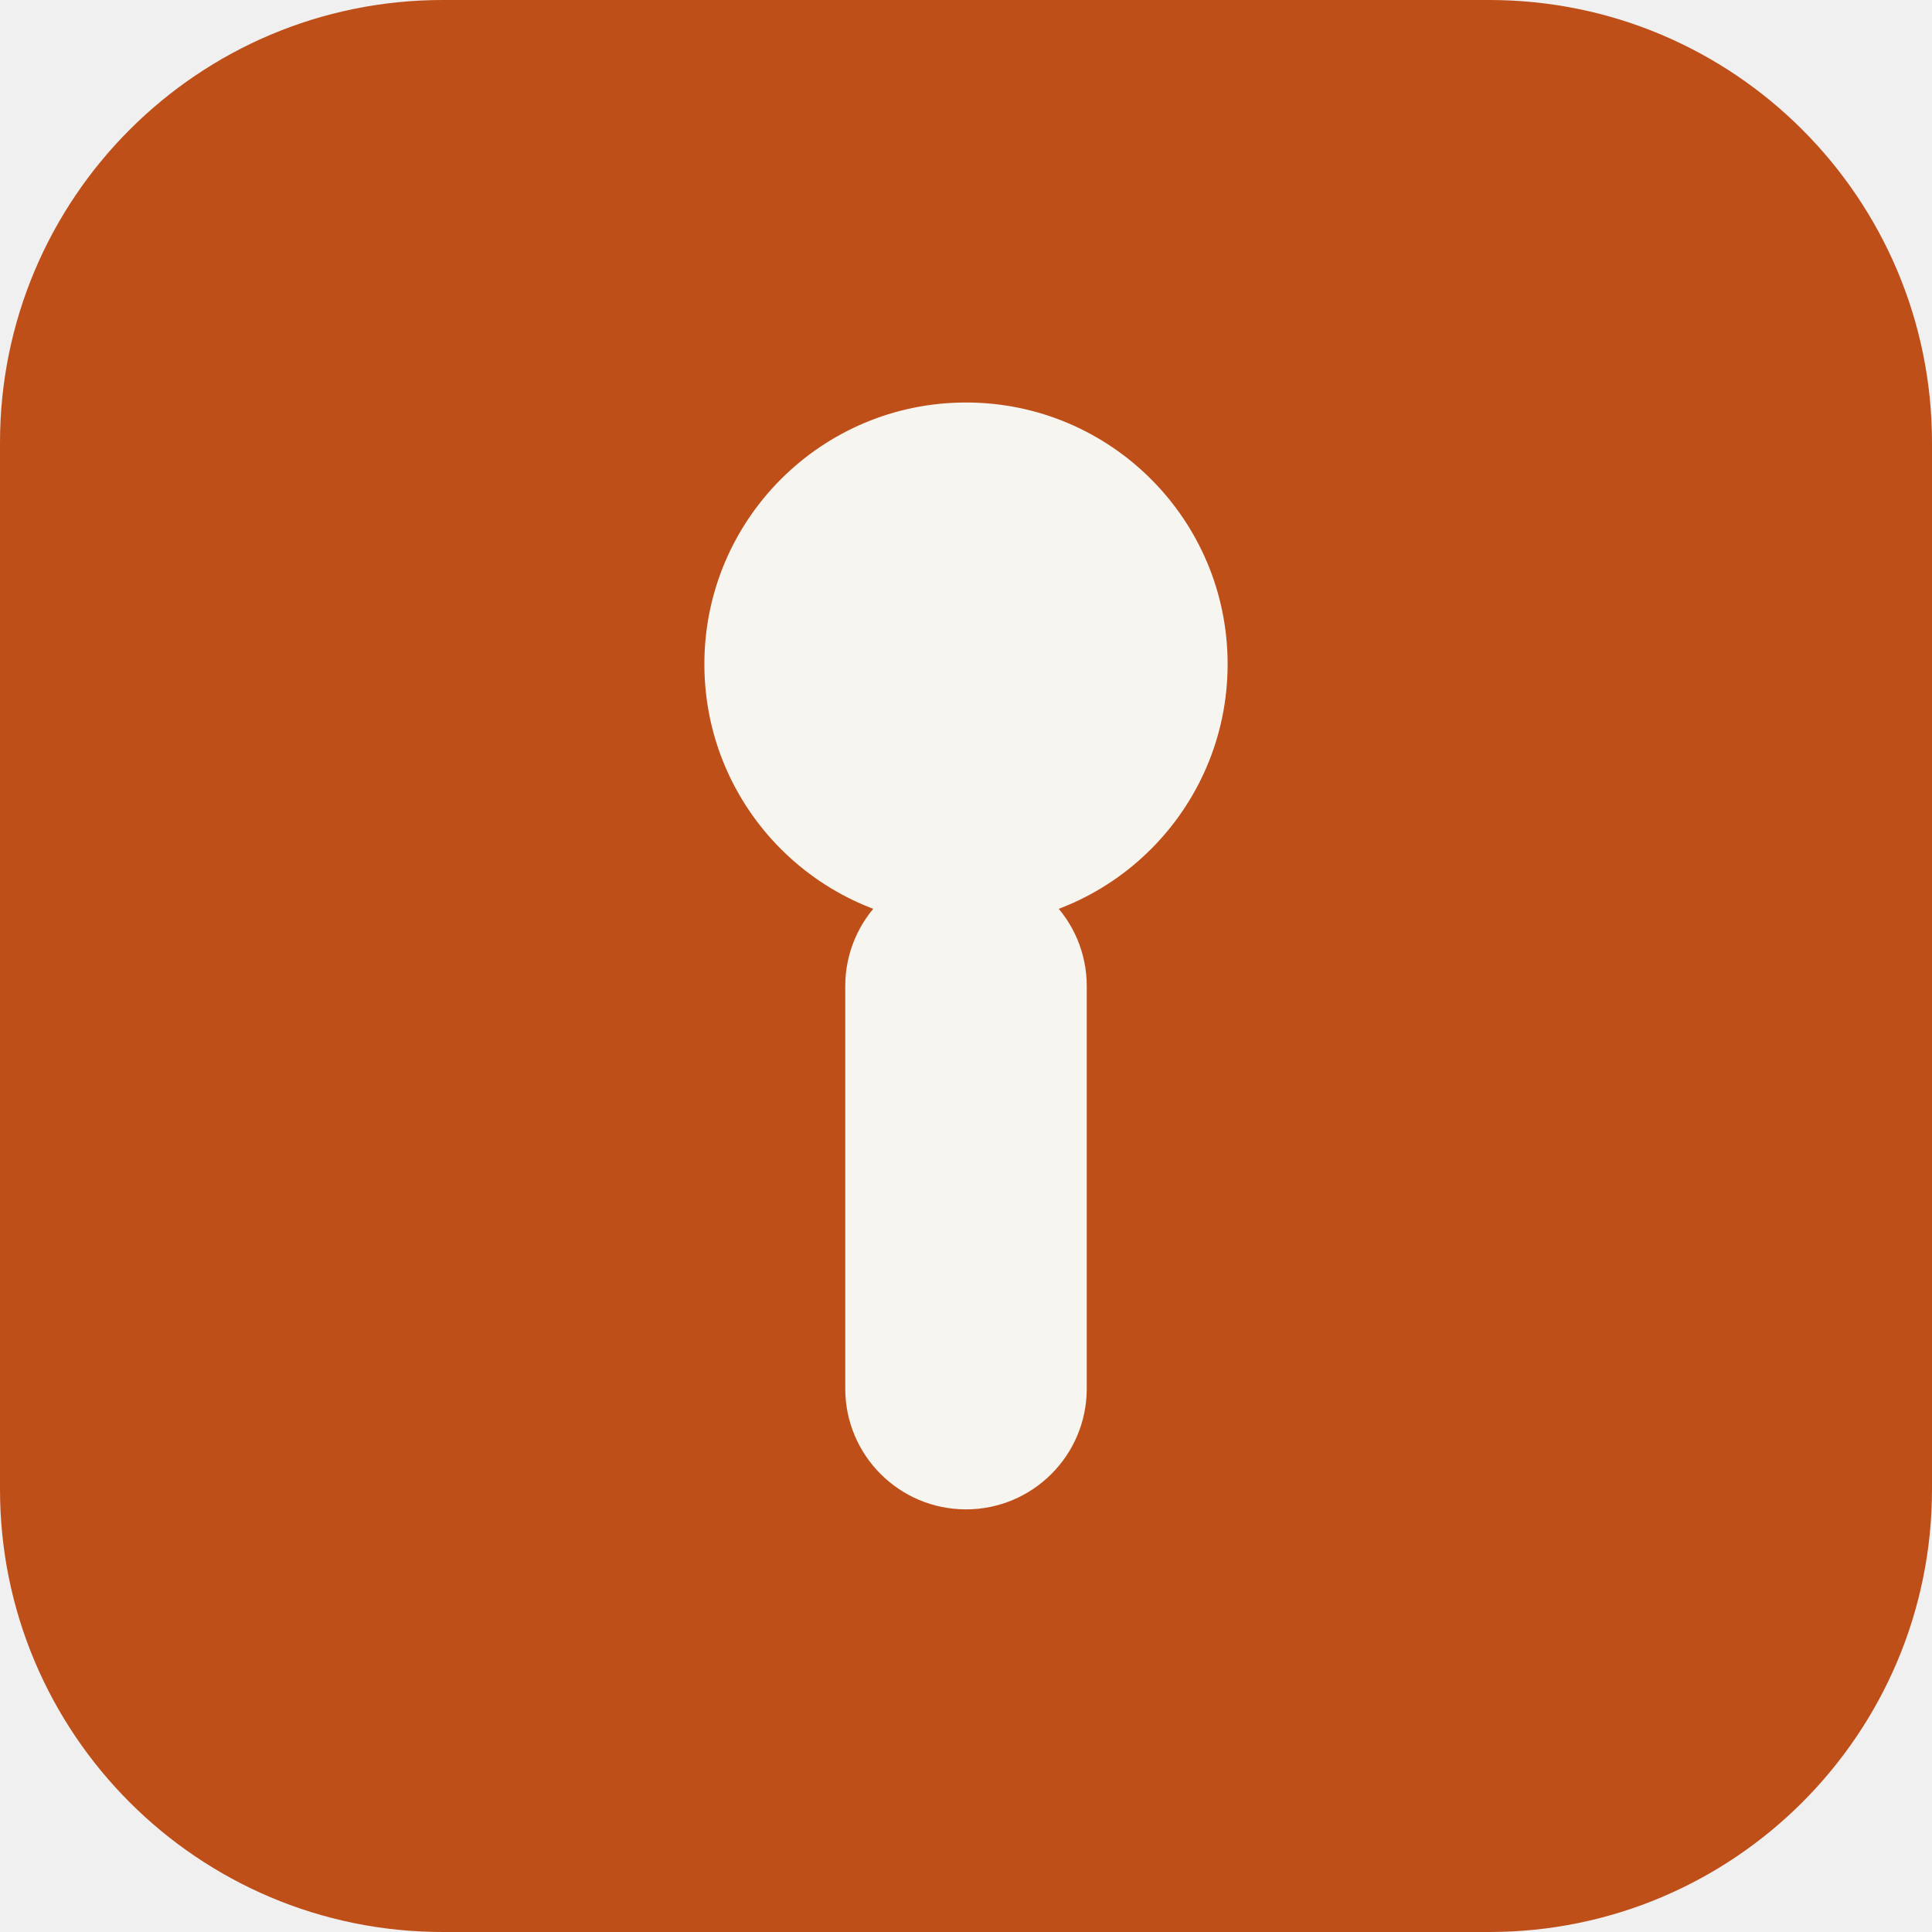
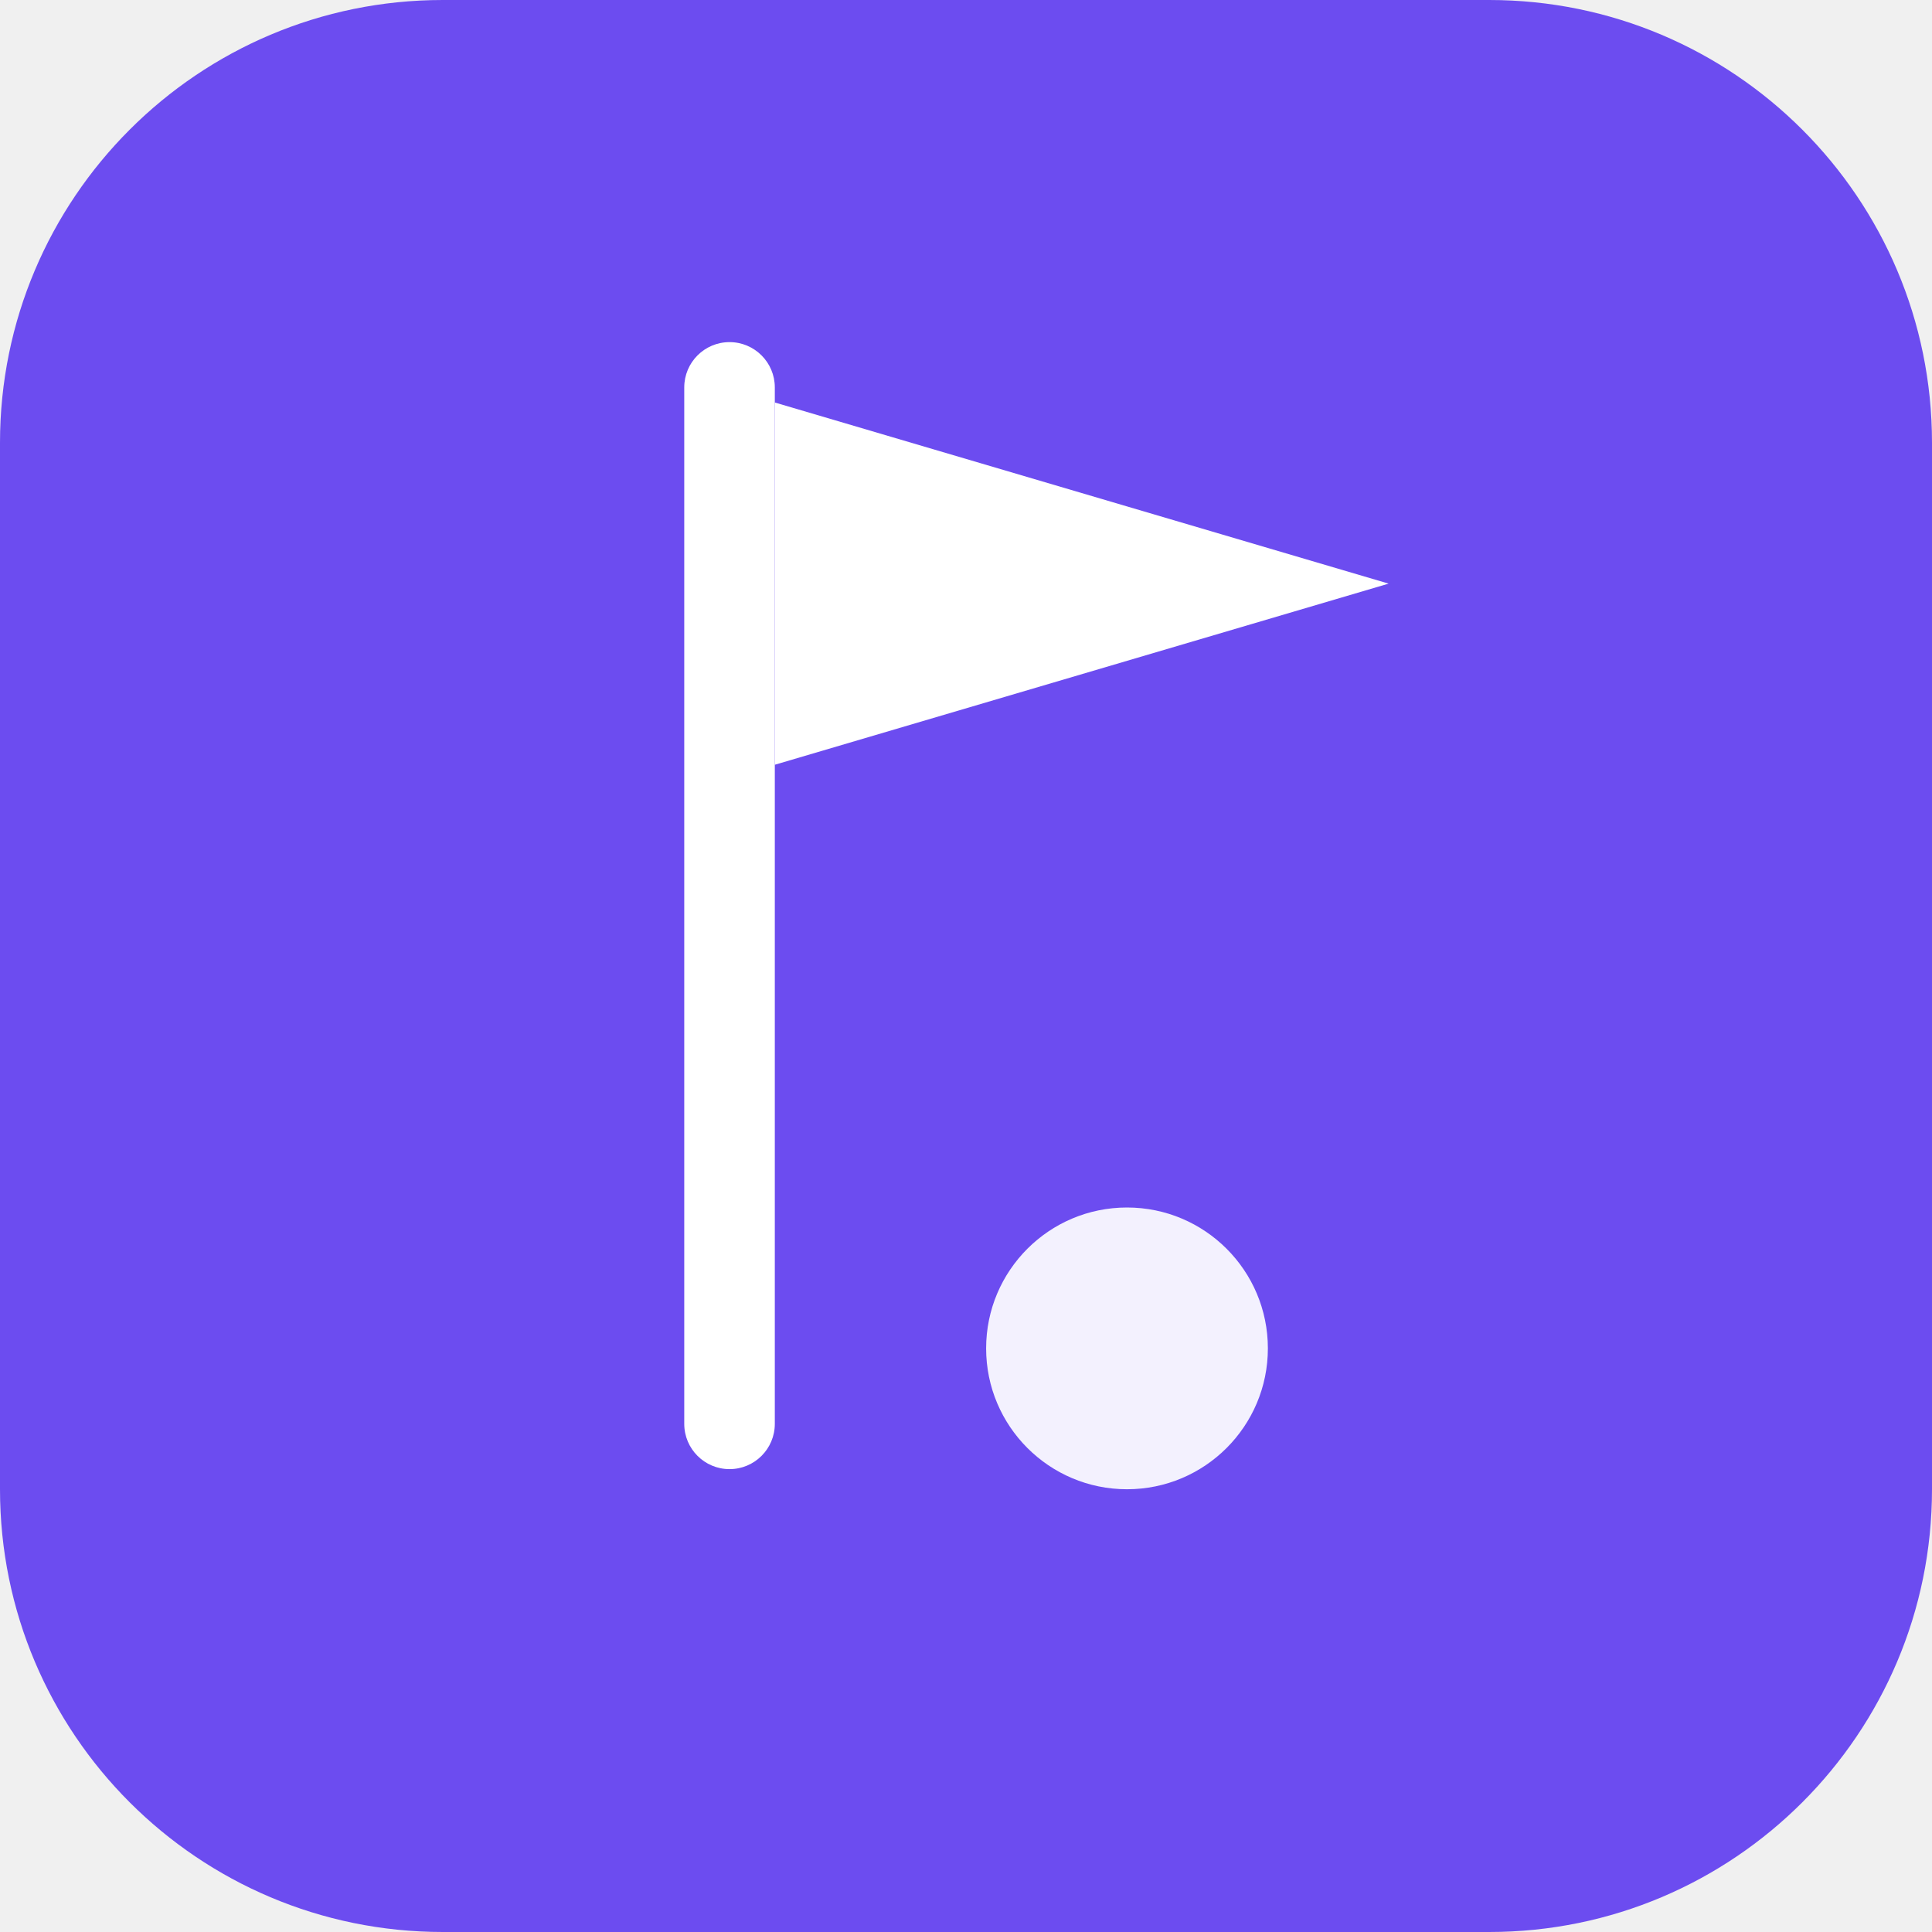
<svg xmlns="http://www.w3.org/2000/svg" viewBox="0 0 192 192" width="192" height="192">
-   <rect width="192" height="192" rx="44" fill="#BF4F19" />
-   <circle cx="96" cy="66" r="26" fill="#F7F5F0" />
-   <rect x="84" y="86" width="24" height="64" rx="12" fill="#F7F5F0" />
+   <rect width="192" height="192" rx="44" fill="#6C4CF0" />
+   <rect x="68" y="34" width="9" height="112" rx="4.5" fill="#FFFFFF" />
+   <path d="M77 40 L138 58 L77 76 Z" fill="#FFFFFF" />
+   <circle cx="112" cy="134" r="14" fill="#FFFFFF" opacity=".92" />
</svg>
